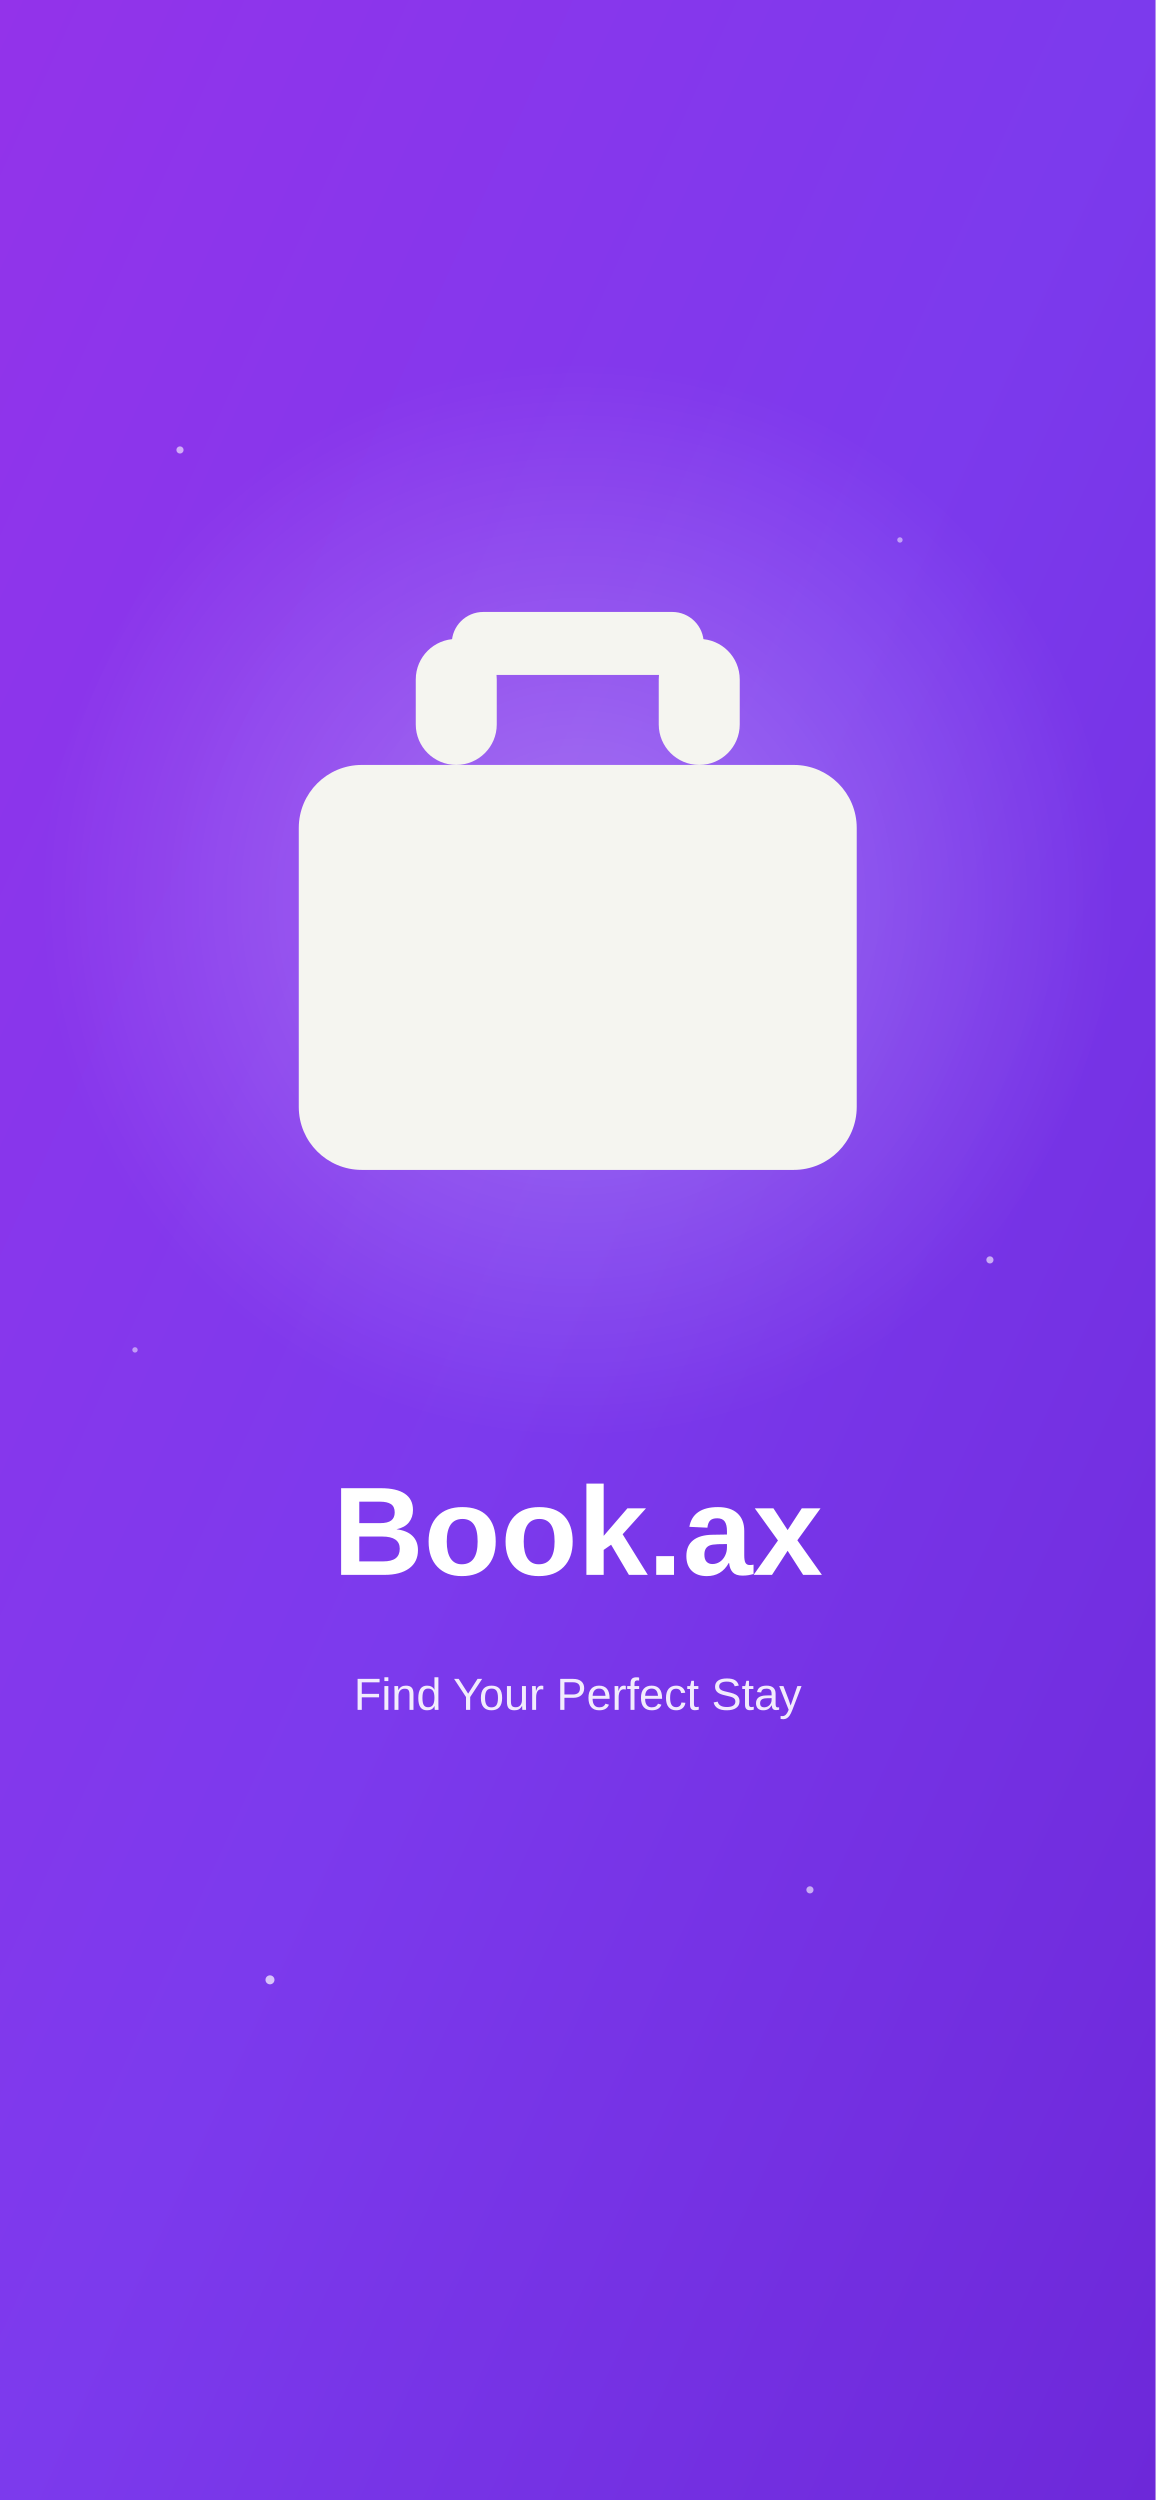
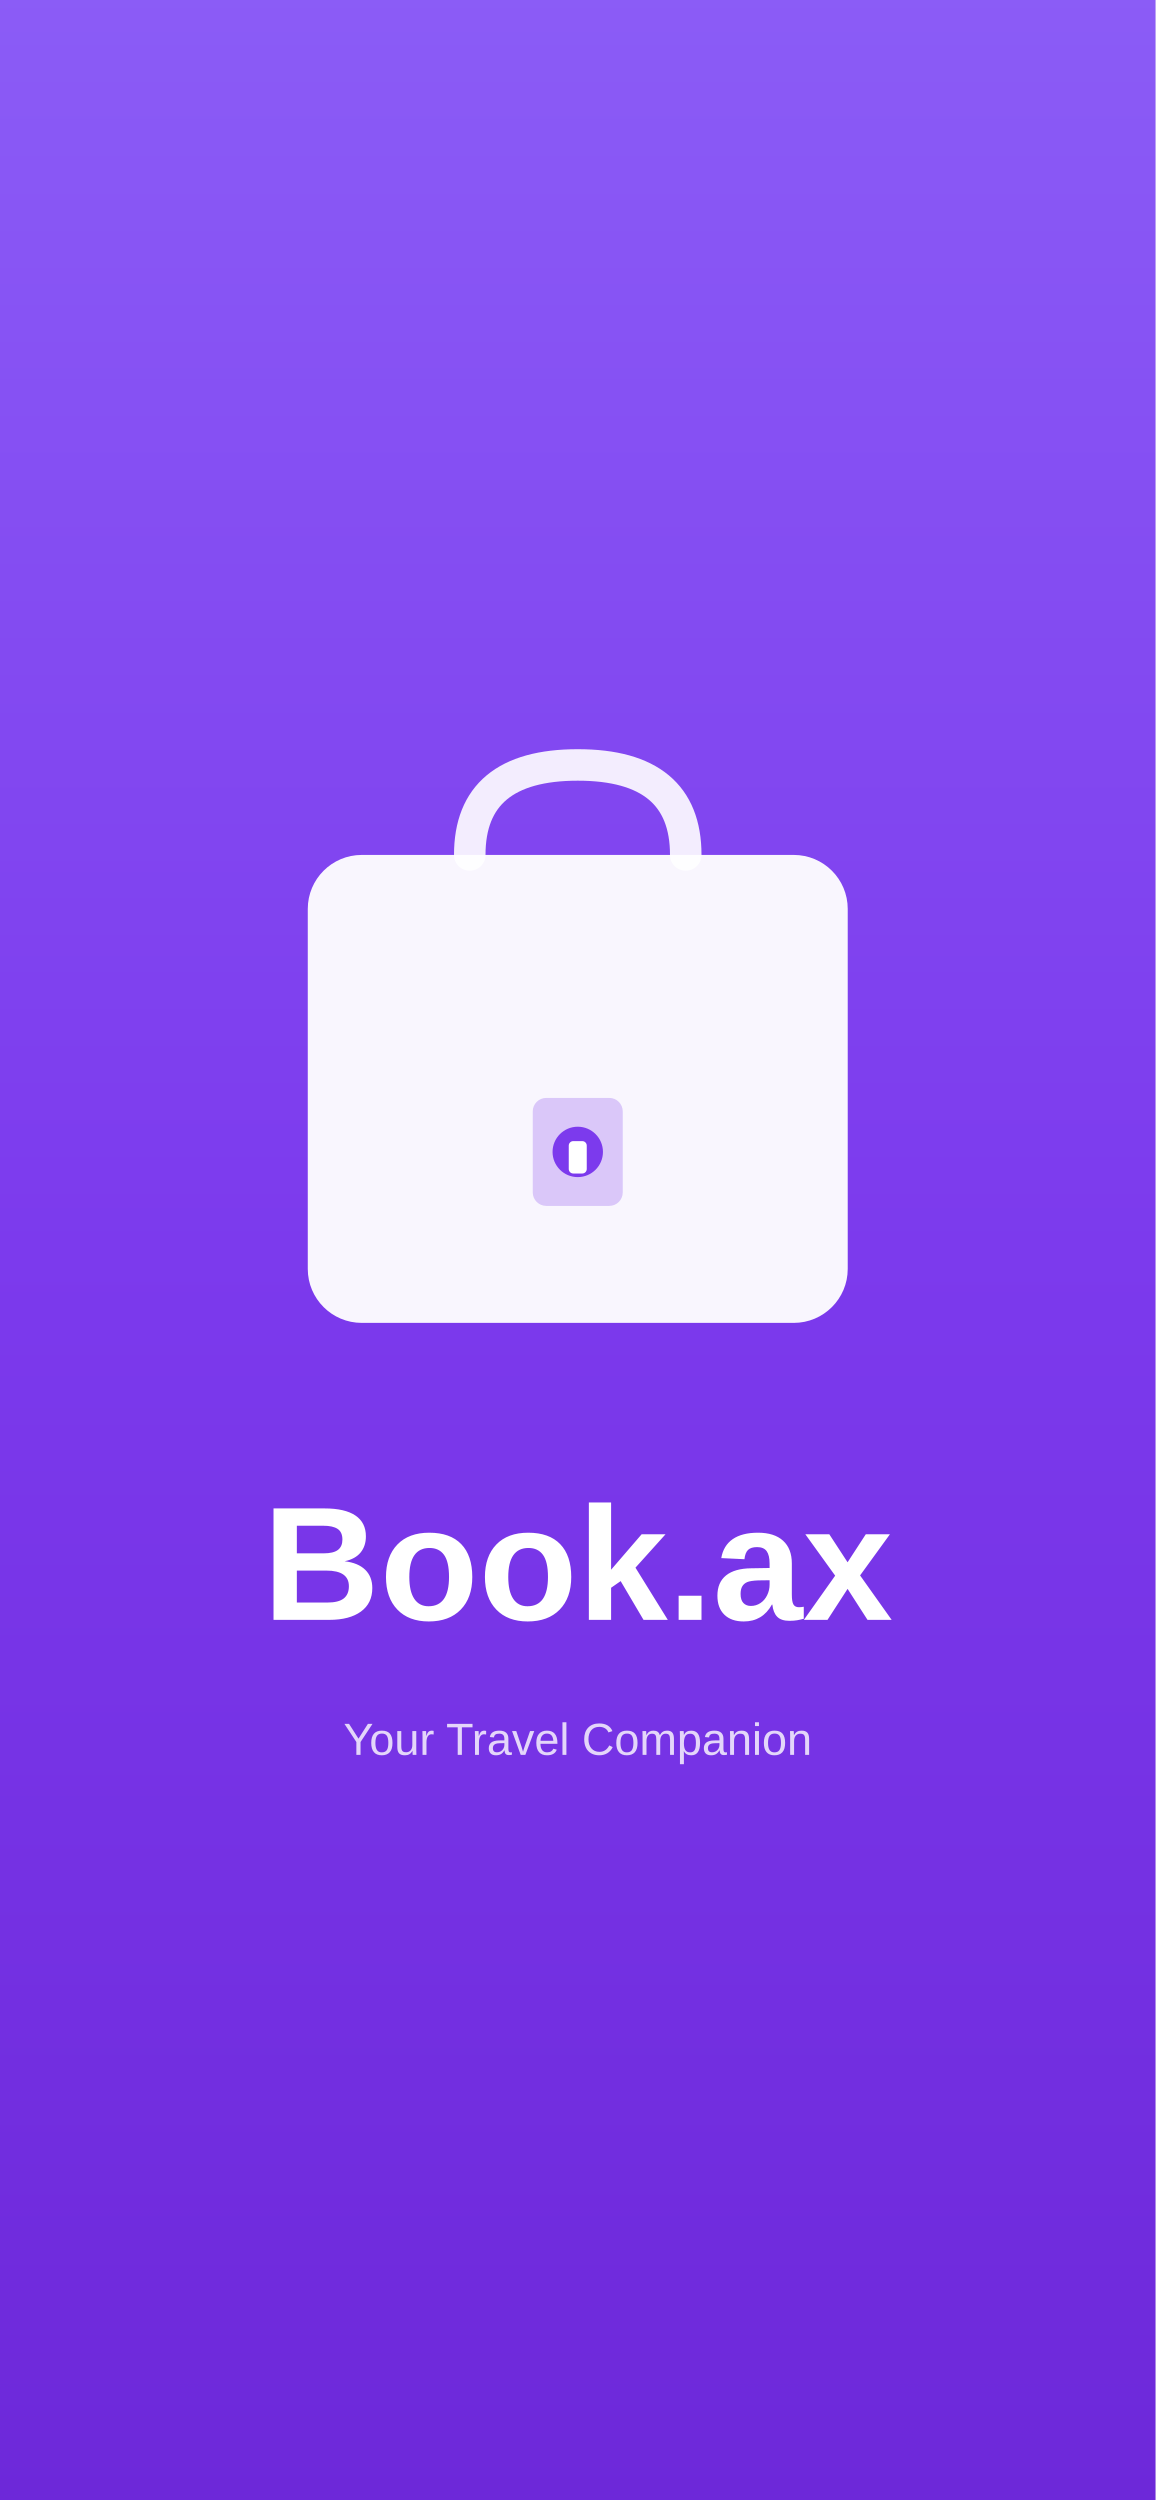
<svg xmlns="http://www.w3.org/2000/svg" width="1284" height="2778" viewBox="0 0 1284 2778" fill="none">
  <defs>
-     <linearGradient id="splashGradient" x1="0%" y1="0%" x2="100%" y2="100%">
-       <stop offset="0%" style="stop-color:#9333EA;stop-opacity:1" />
-       <stop offset="50%" style="stop-color:#7C3AED;stop-opacity:1" />
-       <stop offset="100%" style="stop-color:#6D28D9;stop-opacity:1" />
+     <linearGradient id="splashBg" x1="0%" y1="0%" x2="0%" y2="100%">
+       <stop offset="0%" style="stop-color:#8b5cf6;stop-opacity:1" />
+       <stop offset="50%" style="stop-color:#7c3aed;stop-opacity:1" />
+       <stop offset="100%" style="stop-color:#6d28d9;stop-opacity:1" />
    </linearGradient>
-     <radialGradient id="glowGradient">
-       <stop offset="0%" style="stop-color:#ffffff;stop-opacity:0.3" />
-       <stop offset="100%" style="stop-color:#ffffff;stop-opacity:0" />
-     </radialGradient>
  </defs>
-   <rect width="1284" height="2778" fill="url(#splashGradient)" />
-   <circle cx="642" cy="1000" r="600" fill="url(#glowGradient)" />
+   <rect width="1284" height="2778" fill="url(#splashBg)" />
  <g transform="translate(642, 1100)">
-     <rect x="-140" y="-420" width="280" height="70" rx="35" fill="#F5F5F0" />
-     <rect x="-180" y="-390" width="90" height="140" rx="45" fill="#F5F5F0" />
-     <rect x="90" y="-390" width="90" height="140" rx="45" fill="#F5F5F0" />
-     <rect x="-310" y="-250" width="620" height="450" rx="70" fill="#F5F5F0" />
+     <path d="M -120 -150 Q -120 -250 0 -250 Q 120 -250 120 -150" stroke="white" stroke-width="35" fill="none" stroke-linecap="round" stroke-linejoin="round" opacity="0.9" />
+     <rect x="-300" y="-150" width="600" height="520" rx="60" fill="white" opacity="0.95" />
+     <rect x="-50" y="120" width="100" height="120" rx="15" fill="#7c3aed" opacity="0.25" />
+     <circle cx="0" cy="180" r="28" fill="#7c3aed" />
+     <rect x="-10" y="168" width="20" height="36" rx="5" fill="white" />
  </g>
-   <text x="642" y="1750" font-family="Arial, sans-serif" font-size="140" font-weight="bold" fill="white" text-anchor="middle">Book.ax</text>
-   <text x="642" y="1900" font-family="Arial, sans-serif" font-size="50" fill="white" text-anchor="middle" opacity="0.9">Find Your Perfect Stay</text>
-   <circle cx="200" cy="500" r="4" fill="white" opacity="0.6" />
-   <circle cx="1000" cy="600" r="3" fill="white" opacity="0.5" />
-   <circle cx="300" cy="2200" r="5" fill="white" opacity="0.7" />
-   <circle cx="900" cy="2100" r="4" fill="white" opacity="0.6" />
-   <circle cx="150" cy="1500" r="3" fill="white" opacity="0.5" />
-   <circle cx="1100" cy="1400" r="4" fill="white" opacity="0.6" />
+   <text x="642" y="1800" font-family="Arial, Helvetica, sans-serif" font-size="180" font-weight="700" fill="white" text-anchor="middle">Book.ax</text>
+   <text x="642" y="1950" font-family="Arial, Helvetica, sans-serif" font-size="50" font-weight="400" fill="white" opacity="0.8" text-anchor="middle">Your Travel Companion</text>
</svg>
